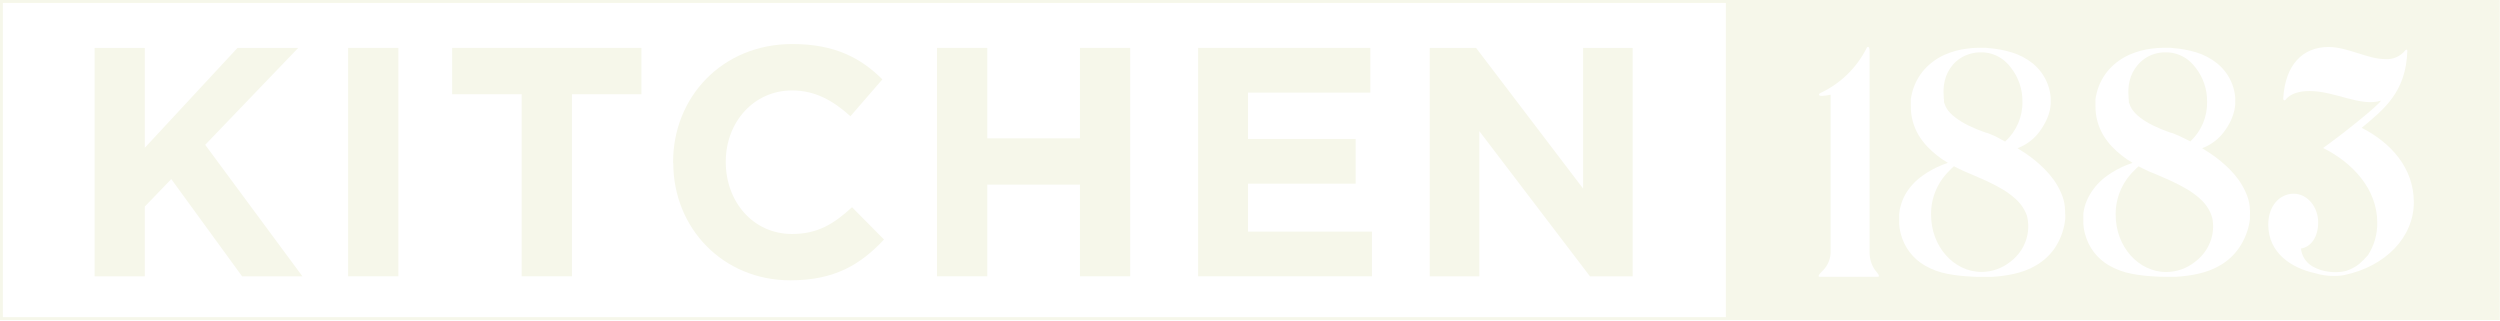
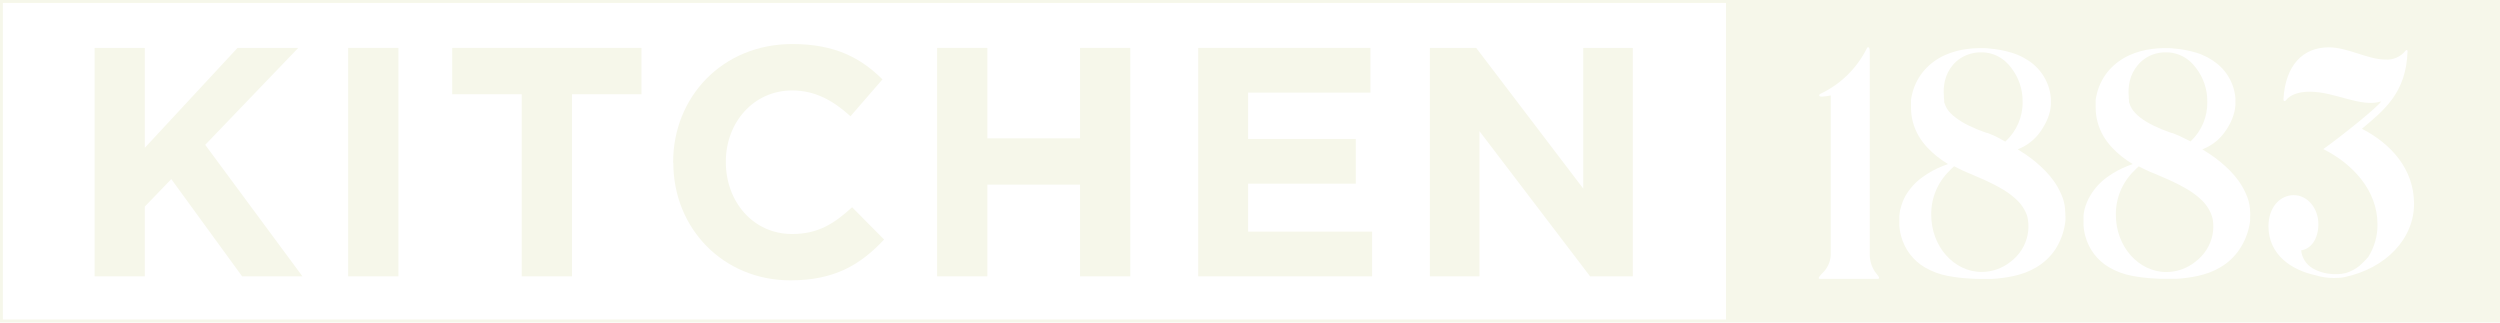
- <svg xmlns="http://www.w3.org/2000/svg" viewBox="0 0 566.05 72.47">
-   <defs>
-     <style>.cls-1{fill:#f6f7ea;}</style>
-   </defs>
-   <g id="Layer_2" data-name="Layer 2">
-     <g id="Layer_1-2" data-name="Layer 1">
-       <polygon class="cls-1" points="21.42 10.85 32.79 10.85 32.79 33.46 53.77 10.85 67.52 10.85 46.46 32.79 68.47 62.56 54.81 62.56 38.78 40.55 32.79 46.76 32.79 62.56 21.42 62.56 21.42 10.85" />
-       <rect class="cls-1" x="78.82" y="10.85" width="11.38" height="51.71" />
-       <polygon class="cls-1" points="118.12 21.34 102.38 21.34 102.38 10.85 145.23 10.85 145.23 21.34 129.5 21.34 129.5 62.56 118.12 62.56 118.12 21.34" />
-       <path class="cls-1" d="M152.4,36.86v-.15c0-14.7,11.08-26.74,27-26.74,9.75,0,15.59,3.25,20.39,8l-7.24,8.35c-4-3.62-8.05-5.84-13.22-5.84-8.72,0-15,7.24-15,16.1v.15c0,8.86,6.13,16.25,15,16.25,5.91,0,9.53-2.36,13.59-6.06l7.24,7.31c-5.32,5.69-11.23,9.24-21.2,9.24-15.22,0-26.52-11.75-26.52-26.59" />
-       <polygon class="cls-1" points="212.16 10.85 223.54 10.85 223.54 31.32 244.52 31.32 244.52 10.85 255.9 10.85 255.9 62.56 244.52 62.56 244.52 41.8 223.54 41.8 223.54 62.56 212.16 62.56 212.16 10.85" />
-       <polygon class="cls-1" points="271.27 10.85 310.27 10.85 310.27 20.97 282.57 20.97 282.57 31.46 306.95 31.46 306.95 41.58 282.57 41.58 282.57 52.44 310.64 52.44 310.64 62.56 271.27 62.56 271.27 10.85" />
-       <polygon class="cls-1" points="323.72 10.85 334.21 10.85 358.44 42.69 358.44 10.85 369.67 10.85 369.67 62.56 359.99 62.56 334.95 29.69 334.95 62.56 323.72 62.56 323.72 10.85" />
-       <path class="cls-1" d="M442.75,26.62a17.34,17.34,0,0,0,3,1.82c.57.28,1.17.55,1.8.81l1,.38.49.19.48.17.27.1.14,0,.24.09.58.24,1.08.46L454,32.06l.07-.08A11.87,11.87,0,0,0,457.92,23a12.23,12.23,0,0,0-2.59-7.66A8.89,8.89,0,0,0,454.12,14a8.17,8.17,0,0,0-3.93-2l-.56-.09-.55-.05h-.59l-.55,0a8.92,8.92,0,0,0-2.2.43,8.06,8.06,0,0,0-3.59,2.39,8.57,8.57,0,0,0-1.81,3.57,10.77,10.77,0,0,0-.24,3.55,3.87,3.87,0,0,0,0,.39,3.47,3.47,0,0,1,.06.41l0,.29V23c0-.18,0,0,0-.07l0,.09c0,.12,0,.24.09.35a5.25,5.25,0,0,0,.54,1.22,6.51,6.51,0,0,0,.78,1A9.14,9.14,0,0,0,442.75,26.62Z" />
-       <path class="cls-1" d="M391.43,0H0V72.47H566V0Zm-.66,71.81H.65V.66H390.77Zm34.31-9.13h-13c-.82,0,.21-1,.7-1.47a6.06,6.06,0,0,0,1.71-3.9V21.45a13,13,0,0,1-1.88.26l-.18,0v0h-.06c-.64,0-.63-.47-.18-.65a22.34,22.34,0,0,0,10.47-10.21c.09-.2.19-.27.29-.21.18-.11.36.22.36,1,0,7.88,0,43.93,0,45.64A7.06,7.06,0,0,0,424.44,61C424.85,61.6,426,62.68,425.08,62.68Zm42.54-14.2v.38a.85.85,0,0,1,0,.11l0,.15,0,.15c0-.06,0,.12,0,.12v.15l-.1.77a14.7,14.7,0,0,1-2.22,5.78,13.17,13.17,0,0,1-4.3,4,15.3,15.3,0,0,1-2.5,1.19,21,21,0,0,1-2.54.74,31.17,31.17,0,0,1-5,.67c-.41,0-.81,0-1.23,0s-.78,0-1.21,0c-.81,0-1.62,0-2.44-.08a36.82,36.82,0,0,1-5.06-.59,16.32,16.32,0,0,1-5.23-1.92,11.62,11.62,0,0,1-5.39-7.07c-.06-.25-.13-.5-.18-.75l-.13-.76c0-.25-.06-.51-.08-.76,0-.06,0-.12,0-.19v-.21l0-.42v-.21c0-.07,0-.15,0-.19V49c0-.06,0,.08,0-.14v-.1l0-.21a8.08,8.08,0,0,1,.1-.83c0-.27.09-.54.17-.81A11.22,11.22,0,0,1,431.41,44a13.55,13.55,0,0,1,3.86-4.2,20.69,20.69,0,0,1,4.6-2.5q.58-.23,1.17-.43a21.22,21.22,0,0,1-4.63-3.65,15.07,15.07,0,0,1-2-2.62,12.81,12.81,0,0,1-1.33-3.16,12.26,12.26,0,0,1-.43-3.37c0-.28,0-.55,0-.82V23a.91.91,0,0,0,0-.14v-.11l0-.29c0-.15.08-.49.13-.77a7.87,7.87,0,0,1,.18-.78,12.52,12.52,0,0,1,2.84-5.27,13.67,13.67,0,0,1,4.55-3.26A17.84,17.84,0,0,1,445.44,11a20.63,20.63,0,0,1,2.46-.18h1.21c.42,0,.83,0,1.23.08a23.92,23.92,0,0,1,5,.92,14.2,14.2,0,0,1,4.88,2.51,11.24,11.24,0,0,1,3.44,4.78,10.87,10.87,0,0,1,.66,3c0,.26,0,.51,0,.77v.42l0,.29c0,.16-.05.5-.09.77l-.07.42c0,.13-.06.25-.09.38A11.29,11.29,0,0,1,462.94,28a14.77,14.77,0,0,1-1.66,2.44,11.17,11.17,0,0,1-4.47,3.12c.63.38,1.25.78,1.87,1.2A29,29,0,0,1,463,38.35a20.12,20.12,0,0,1,2,2.36,16.24,16.24,0,0,1,1.63,2.87,10.2,10.2,0,0,1,.91,3.35c0,.29,0,.59.05.88v.67Zm41.81,0v.38s0,.09,0,.11l0,.15,0,.15c0-.06,0,.12,0,.12v.15l-.1.77A14.7,14.7,0,0,1,507,56.07a13.18,13.18,0,0,1-4.3,4,15.31,15.31,0,0,1-2.5,1.19,21,21,0,0,1-2.54.74,31.18,31.18,0,0,1-5,.67c-.41,0-.81,0-1.23,0s-.78,0-1.21,0c-.81,0-1.62,0-2.44-.08a36.82,36.82,0,0,1-5.06-.59,16.32,16.32,0,0,1-5.23-1.92,11.62,11.62,0,0,1-5.39-7.07c-.06-.25-.13-.5-.18-.75l-.13-.76c0-.25-.06-.51-.08-.76,0-.06,0-.12,0-.19v-.21l0-.42v-.21c0-.07,0-.15,0-.19V49c0-.06,0,.08,0-.14v-.1l0-.21c0-.28.05-.56.1-.83s.09-.54.17-.81A11.19,11.19,0,0,1,473.22,44a13.54,13.54,0,0,1,3.86-4.2,20.66,20.66,0,0,1,4.6-2.5c.39-.16.78-.3,1.17-.43a21.22,21.22,0,0,1-4.63-3.65,15.07,15.07,0,0,1-2-2.62,12.82,12.82,0,0,1-1.33-3.16,12.26,12.26,0,0,1-.43-3.37c0-.28,0-.55,0-.82V23a.91.91,0,0,0,0-.14v-.11l0-.29c0-.15.08-.49.13-.77a7.87,7.87,0,0,1,.18-.78,12.52,12.52,0,0,1,2.84-5.27,13.68,13.68,0,0,1,4.55-3.26A17.84,17.84,0,0,1,487.25,11a20.61,20.61,0,0,1,2.46-.18h1.21c.42,0,.83,0,1.23.08a23.92,23.92,0,0,1,5,.92A14.2,14.2,0,0,1,502,14.34a11.24,11.24,0,0,1,3.44,4.78,10.87,10.87,0,0,1,.66,3c0,.26,0,.51,0,.77v.42l0,.29c0,.16-.05.5-.09.77l-.07.42c0,.13-.06.25-.09.38A11.29,11.29,0,0,1,504.75,28a14.71,14.71,0,0,1-1.66,2.44,11.17,11.17,0,0,1-4.47,3.12c.63.38,1.25.78,1.87,1.2a29.07,29.07,0,0,1,4.37,3.59,20.12,20.12,0,0,1,2,2.36,16.24,16.24,0,0,1,1.63,2.87,10.2,10.2,0,0,1,.91,3.35c0,.29,0,.59.05.88v.67Zm21.33,13.81,0,0a8.15,8.15,0,0,1-1.37.16,14.74,14.74,0,0,1-4.18-.32c-.32-.08-.64-.17-1-.27-5.34-1.14-10.63-4.57-10.63-11,0-4.29,2.62-7,5.74-7s5.58,3,5.56,6.53c0,3.33-1.68,5.56-3.9,5.88a5.26,5.26,0,0,0,2.55,4l.21.13a9.92,9.92,0,0,0,3.42,1.11,12.29,12.29,0,0,0,2,.11,8.43,8.43,0,0,0,2-.27,9.4,9.4,0,0,0,3-1.58,20.33,20.33,0,0,0,2-2,13.22,13.22,0,0,0,2.1-7.38c0-7.66-5.69-13.61-12.26-16.88,4.6-3.28,12.27-9.43,13.11-10.72-4.61,1.45-10.44-2.18-16.19-2.18-2.39,0-4.35.63-5.37,1.91-.28.36-.61.22-.58-.26.45-7.58,4.38-11.62,10.27-11.62,4.34,0,8.82,2.74,12.77,2.74a5.3,5.3,0,0,0,4.61-2c.17-.24.46-.17.45.13-.3,9.34-5.26,13.2-10.33,17.43,6.6,3.38,11.8,9.07,11.8,16.87S540.24,60.3,530.76,62.29Z" />
-       <path class="cls-1" d="M484.56,26.62a17.34,17.34,0,0,0,3,1.82c.57.28,1.17.55,1.8.81l1,.38.49.19.48.17.28.1.14,0,.24.09.58.24,1.08.46,2.29,1.14.07-.08A11.88,11.88,0,0,0,499.73,23a12.23,12.23,0,0,0-2.59-7.66A8.89,8.89,0,0,0,495.93,14,8.17,8.17,0,0,0,492,12l-.56-.09-.55-.05h-.59l-.55,0a8.94,8.94,0,0,0-2.2.43A8.06,8.06,0,0,0,484,14.73a8.59,8.59,0,0,0-1.81,3.57,10.82,10.82,0,0,0-.24,3.55c0,.14,0,.29,0,.39a3.47,3.47,0,0,1,.06.41l0,.29V23c0-.18,0,0,0-.07l0,.09c0,.12,0,.24.09.35a5.25,5.25,0,0,0,.54,1.22,6.57,6.57,0,0,0,.78,1A9.14,9.14,0,0,0,484.56,26.62Z" />
-       <path class="cls-1" d="M458.93,48.82a7.91,7.91,0,0,0-.64-1.4,9.15,9.15,0,0,0-1.88-2.34,18.65,18.65,0,0,0-3-2.22,38,38,0,0,0-3.65-1.9c-.64-.29-1.29-.6-2-.88l-1-.44-.51-.22-.44-.18-.61-.26-.6-.26c-.4-.18-.79-.37-1.19-.57l-1-.51a14.25,14.25,0,0,0-1.09,1.06,13.66,13.66,0,0,0-4.09,9.92c0,7.15,5.12,12.95,11.44,12.95a10.49,10.49,0,0,0,6.47-2.27,10.24,10.24,0,0,0,2.56-2.75,10,10,0,0,0,1.36-3.41,9.73,9.73,0,0,0,.08-3.28A7.71,7.71,0,0,0,458.93,48.82Z" />
-       <path class="cls-1" d="M500.74,48.82a8,8,0,0,0-.64-1.4,9.17,9.17,0,0,0-1.88-2.34,18.65,18.65,0,0,0-3-2.22,38,38,0,0,0-3.65-1.9c-.64-.29-1.29-.6-2-.88l-1-.44-.51-.22-.44-.18L487,39l-.6-.26c-.4-.18-.79-.37-1.19-.57l-1-.51a14.25,14.25,0,0,0-1.09,1.06,13.66,13.66,0,0,0-4.09,9.92c0,7.15,5.12,12.95,11.44,12.95A10.49,10.49,0,0,0,497,59.28a10.24,10.24,0,0,0,2.56-2.75,10,10,0,0,0,1.36-3.41,9.72,9.72,0,0,0,.07-3.28A7.48,7.48,0,0,0,500.74,48.82Z" />
+ <svg xmlns="http://www.w3.org/2000/svg" width="566px" height="73px" viewBox="0 0 566 73" version="1.1">
+   <defs />
+   <g id="Page-1" stroke="none" stroke-width="1" fill="none" fill-rule="evenodd">
+     <g id="kitchen-1883-logo-white" fill-rule="nonzero" fill="#F6F7EA">
+       <polygon id="Shape" points="21.42 10.85 32.79 10.85 32.79 33.46 53.77 10.85 67.52 10.85 46.46 32.79 68.47 62.56 54.81 62.56 38.78 40.55 32.79 46.76 32.79 62.56 21.42 62.56" />
+       <rect id="Rectangle-path" x="78.82" y="10.85" width="11.38" height="51.71" />
+       <polygon id="Shape" points="118.12 21.34 102.38 21.34 102.38 10.85 145.23 10.85 145.23 21.34 129.5 21.34 129.5 62.56 118.12 62.56" />
+       <path d="M152.4,36.86 L152.4,36.71 C152.4,22.01 163.48,9.97 179.4,9.97 C189.15,9.97 194.99,13.22 199.79,17.97 L192.55,26.32 C188.55,22.7 184.5,20.48 179.33,20.48 C170.61,20.48 164.33,27.72 164.33,36.58 L164.33,36.73 C164.33,45.59 170.46,52.98 179.33,52.98 C185.24,52.98 188.86,50.62 192.92,46.92 L200.16,54.23 C194.84,59.92 188.93,63.47 178.96,63.47 C163.74,63.47 152.44,51.72 152.44,36.88" id="Shape" />
+       <polygon id="Shape" points="212.16 10.85 223.54 10.85 223.54 31.32 244.52 31.32 244.52 10.85 255.9 10.85 255.9 62.56 244.52 62.56 244.52 41.8 223.54 41.8 223.54 62.56 212.16 62.56" />
+       <polygon id="Shape" points="271.27 10.85 310.27 10.85 310.27 20.97 282.57 20.97 282.57 31.46 306.95 31.46 306.95 41.58 282.57 41.58 282.57 52.44 310.64 52.44 310.64 62.56 271.27 62.56" />
+       <polygon id="Shape" points="323.72 10.85 334.21 10.85 358.44 42.69 358.44 10.85 369.67 10.85 369.67 62.56 359.99 62.56 334.95 29.69 334.95 62.56 323.72 62.56" />
+       <path d="M442.75,26.62 C443.686,27.327 444.691,27.936 445.75,28.44 C446.32,28.72 446.92,28.99 447.55,29.25 L448.55,29.63 L449.04,29.82 L449.52,29.99 L449.79,30.09 L449.93,30.09 L450.17,30.18 L450.75,30.42 L451.83,30.88 L454,32.06 L454.07,31.98 C456.583,29.678 457.985,26.407 457.92,23 C457.95,20.227 457.037,17.526 455.33,15.34 C454.973,14.853 454.568,14.404 454.12,14 C453.018,12.986 451.659,12.294 450.19,12 L449.63,11.91 L449.08,11.86 L448.49,11.86 L447.94,11.86 C447.192,11.91 446.452,12.055 445.74,12.29 C444.348,12.746 443.107,13.572 442.15,14.68 C441.273,15.71 440.653,16.934 440.34,18.25 C440.064,19.412 439.983,20.612 440.1,21.8 C440.093,21.93 440.093,22.06 440.1,22.19 C440.128,22.325 440.148,22.462 440.16,22.6 L440.16,22.89 L440.16,23 C440.16,22.82 440.16,23 440.16,22.93 L440.16,23.02 C440.16,23.14 440.16,23.26 440.25,23.37 C440.377,23.798 440.559,24.208 440.79,24.59 C441.017,24.948 441.278,25.283 441.57,25.59 C441.933,25.966 442.328,26.311 442.75,26.62 L442.75,26.62 Z" id="Shape" />
+       <path d="M391.43,0 L0,0 L0,73 L566,73 L566,0 L391.43,0 Z M390.77,72.335 L0.65,72.335 L0.65,0.665 L390.77,0.665 L390.77,72.335 Z M425.08,63.138 L412.08,63.138 C411.26,63.138 412.29,62.131 412.78,61.658 C413.803,60.6 414.411,59.204 414.49,57.729 L414.49,21.607 C413.871,21.74 413.242,21.828 412.61,21.869 L412.43,21.869 L412.43,21.869 L412.37,21.869 C411.73,21.869 411.74,21.395 412.19,21.214 C416.727,19.066 420.414,15.444 422.66,10.929 C422.75,10.728 422.85,10.657 422.95,10.718 C423.13,10.607 423.31,10.939 423.31,11.725 C423.31,19.663 423.31,55.976 423.31,57.699 C423.331,59.03 423.723,60.328 424.44,61.446 C424.85,62.051 426,63.138 425.08,63.138 Z M467.62,48.835 L467.62,49.217 C467.622,49.254 467.622,49.291 467.62,49.328 L467.62,49.479 L467.62,49.63 C467.62,49.57 467.62,49.751 467.62,49.751 L467.62,49.902 L467.52,50.678 C467.199,52.755 466.442,54.74 465.3,56.5 C464.186,58.152 462.716,59.53 461,60.529 C460.204,61.004 459.368,61.406 458.5,61.728 C457.67,62.03 456.821,62.279 455.96,62.474 C454.314,62.834 452.642,63.06 450.96,63.148 C450.55,63.148 450.15,63.148 449.73,63.148 C449.31,63.148 448.95,63.148 448.52,63.148 C447.71,63.148 446.9,63.148 446.08,63.068 C444.382,62.988 442.691,62.789 441.02,62.474 C439.18,62.136 437.41,61.481 435.79,60.54 C433.127,58.979 431.188,56.418 430.4,53.418 C430.34,53.166 430.27,52.914 430.22,52.662 L430.09,51.897 C430.09,51.645 430.03,51.383 430.01,51.131 C430.01,51.071 430.01,51.01 430.01,50.94 L430.01,50.728 L430.01,50.305 L430.01,50.094 C430.01,50.023 430.01,49.943 430.01,49.902 L430.01,49.358 C430.01,49.298 430.01,49.439 430.01,49.217 L430.01,49.117 L430.01,48.905 C430.029,48.625 430.062,48.346 430.11,48.069 C430.11,47.797 430.2,47.525 430.28,47.253 C430.519,46.228 430.9,45.241 431.41,44.322 C432.384,42.652 433.7,41.209 435.27,40.091 C436.691,39.059 438.237,38.213 439.87,37.573 C440.257,37.418 440.647,37.274 441.04,37.14 C439.334,36.137 437.776,34.9 436.41,33.463 C435.65,32.66 434.979,31.775 434.41,30.824 C433.827,29.828 433.38,28.757 433.08,27.641 C432.781,26.535 432.636,25.392 432.65,24.246 C432.65,23.964 432.65,23.692 432.65,23.42 L432.65,23.168 C432.654,23.121 432.654,23.074 432.65,23.027 L432.65,22.916 L432.65,22.624 C432.65,22.473 432.73,22.131 432.78,21.849 C432.827,21.584 432.887,21.322 432.96,21.063 C433.467,19.088 434.441,17.267 435.8,15.754 C437.076,14.355 438.625,13.237 440.35,12.471 C441.969,11.756 443.684,11.287 445.44,11.08 C446.256,10.971 447.077,10.91 447.9,10.899 L449.11,10.899 C449.53,10.899 449.94,10.899 450.34,10.98 C452.035,11.109 453.711,11.419 455.34,11.906 C457.114,12.422 458.772,13.28 460.22,14.435 C461.771,15.703 462.959,17.365 463.66,19.25 C464.021,20.221 464.243,21.238 464.32,22.272 C464.32,22.534 464.32,22.785 464.32,23.047 L464.32,23.47 L464.32,23.763 C464.32,23.924 464.27,24.266 464.23,24.538 L464.16,24.961 C464.16,25.092 464.1,25.213 464.07,25.344 C463.824,26.345 463.444,27.307 462.94,28.205 C462.47,29.078 461.913,29.901 461.28,30.663 C460.071,32.066 458.535,33.146 456.81,33.805 C457.44,34.188 458.06,34.591 458.68,35.014 C460.233,36.076 461.68,37.287 463,38.63 C463.726,39.37 464.395,40.165 465,41.008 C465.639,41.913 466.186,42.882 466.63,43.899 C467.123,44.963 467.43,46.104 467.54,47.273 C467.54,47.565 467.54,47.868 467.59,48.16 L467.59,48.835 L467.62,48.835 Z M509.43,48.835 L509.43,49.217 C509.43,49.217 509.43,49.308 509.43,49.328 L509.43,49.479 L509.43,49.63 C509.43,49.57 509.43,49.751 509.43,49.751 L509.43,49.902 L509.33,50.678 C508.973,52.757 508.178,54.735 507,56.48 C505.886,58.132 504.416,59.509 502.7,60.509 C501.904,60.984 501.068,61.385 500.2,61.708 C499.37,62.01 498.521,62.259 497.66,62.453 C496.014,62.814 494.342,63.04 492.66,63.128 C492.25,63.128 491.85,63.128 491.43,63.128 C491.01,63.128 490.65,63.128 490.22,63.128 C489.41,63.128 488.6,63.128 487.78,63.048 C486.082,62.968 484.391,62.769 482.72,62.453 C480.88,62.115 479.11,61.461 477.49,60.519 C474.827,58.959 472.888,56.397 472.1,53.398 C472.04,53.146 471.97,52.894 471.92,52.642 L471.79,51.877 C471.79,51.625 471.73,51.363 471.71,51.111 C471.71,51.051 471.71,50.99 471.71,50.92 L471.71,50.708 L471.71,50.285 L471.71,50.074 C471.71,50.003 471.71,49.922 471.71,49.882 L471.71,49.358 C471.71,49.298 471.71,49.439 471.71,49.217 L471.71,49.117 L471.71,48.905 C471.71,48.623 471.76,48.341 471.81,48.069 C471.86,47.797 471.9,47.525 471.98,47.253 C472.253,46.222 472.671,45.235 473.22,44.322 C474.194,42.651 475.51,41.209 477.08,40.091 C478.501,39.059 480.047,38.212 481.68,37.573 C482.07,37.412 482.46,37.271 482.85,37.14 C481.144,36.137 479.586,34.9 478.22,33.463 C477.46,32.66 476.789,31.775 476.22,30.824 C475.637,29.828 475.19,28.757 474.89,27.641 C474.591,26.535 474.446,25.392 474.46,24.246 C474.46,23.964 474.46,23.692 474.46,23.42 L474.46,23.168 C474.464,23.121 474.464,23.074 474.46,23.027 L474.46,22.916 L474.46,22.624 C474.46,22.473 474.54,22.131 474.59,21.849 C474.637,21.584 474.697,21.322 474.77,21.063 C475.277,19.088 476.251,17.267 477.61,15.754 C478.886,14.356 480.435,13.238 482.16,12.471 C483.779,11.756 485.494,11.287 487.25,11.08 C488.066,10.971 488.887,10.91 489.71,10.899 L490.92,10.899 C491.34,10.899 491.75,10.899 492.15,10.98 C493.845,11.109 495.521,11.419 497.15,11.906 C498.915,12.428 500.562,13.29 502,14.445 C503.551,15.713 504.739,17.375 505.44,19.26 C505.801,20.231 506.023,21.248 506.1,22.282 C506.1,22.544 506.1,22.796 506.1,23.057 L506.1,23.48 L506.1,23.773 C506.1,23.934 506.05,24.276 506.01,24.548 L505.94,24.971 C505.94,25.102 505.88,25.223 505.85,25.354 C505.612,26.35 505.242,27.309 504.75,28.205 C504.28,29.078 503.724,29.901 503.09,30.663 C501.881,32.066 500.345,33.146 498.62,33.805 C499.25,34.188 499.87,34.591 500.49,35.014 C502.06,36.074 503.523,37.285 504.86,38.63 C505.586,39.37 506.255,40.165 506.86,41.008 C507.499,41.913 508.046,42.882 508.49,43.899 C508.983,44.963 509.29,46.104 509.4,47.273 C509.4,47.565 509.4,47.868 509.45,48.16 L509.45,48.835 L509.43,48.835 Z M530.76,62.746 L530.76,62.746 C530.309,62.838 529.85,62.892 529.39,62.907 C527.989,63 526.581,62.892 525.21,62.584 C524.89,62.504 524.57,62.413 524.21,62.312 C518.87,61.164 513.58,57.709 513.58,51.232 C513.58,46.911 516.2,44.181 519.32,44.181 C522.44,44.181 524.9,47.203 524.88,50.759 C524.88,54.113 523.2,56.359 520.98,56.682 C521.146,58.356 522.093,59.852 523.53,60.711 L523.74,60.842 C524.803,61.421 525.962,61.8 527.16,61.96 C527.823,62.052 528.491,62.089 529.16,62.071 C529.835,62.061 530.507,61.97 531.16,61.799 C532.248,61.456 533.264,60.916 534.16,60.207 C534.872,59.583 535.541,58.91 536.16,58.192 C537.574,55.978 538.305,53.391 538.26,50.759 C538.26,43.043 532.57,37.049 526,33.755 C530.6,30.451 538.27,24.256 539.11,22.957 C534.5,24.417 528.67,20.761 522.92,20.761 C520.53,20.761 518.57,21.395 517.55,22.685 C517.27,23.047 516.94,22.906 516.97,22.423 C517.42,14.787 521.35,10.718 527.24,10.718 C531.58,10.718 536.06,13.478 540.01,13.478 C541.785,13.629 543.517,12.873 544.62,11.463 C544.79,11.221 545.08,11.292 545.07,11.594 C544.77,21.002 539.81,24.891 534.74,29.152 C541.34,32.556 546.54,38.288 546.54,46.145 C546.54,54.002 540.24,60.741 530.76,62.746 Z" id="Shape" />
+       <path d="M484.56,26.62 C485.496,27.327 486.501,27.936 487.56,28.44 C488.13,28.72 488.73,28.99 489.36,29.25 L490.36,29.63 L490.85,29.82 L491.33,29.99 L491.61,30.09 L491.75,30.09 L491.99,30.18 L492.57,30.42 L493.65,30.88 L495.94,32.02 L496.01,31.94 C498.463,29.623 499.816,26.373 499.73,23 C499.76,20.227 498.847,17.526 497.14,15.34 C496.783,14.853 496.378,14.404 495.93,14 C494.828,12.986 493.469,12.294 492,12 L491.44,11.91 L490.89,11.86 L490.3,11.86 L489.75,11.86 C489.002,11.91 488.262,12.055 487.55,12.29 C486.167,12.766 484.94,13.61 484,14.73 C483.124,15.761 482.504,16.984 482.19,18.3 C481.915,19.462 481.834,20.662 481.95,21.85 C481.95,21.99 481.95,22.14 481.95,22.24 C481.978,22.375 481.998,22.512 482.01,22.65 L482.01,22.94 L482.01,23 C482.01,22.82 482.01,23 482.01,22.93 L482.01,23.02 C482.01,23.14 482.01,23.26 482.1,23.37 C482.227,23.798 482.409,24.208 482.64,24.59 C482.867,24.948 483.128,25.283 483.42,25.59 C483.77,25.965 484.152,26.309 484.56,26.62 L484.56,26.62 Z" id="Shape" />
+       <path d="M458.93,48.82 C458.763,48.334 458.548,47.865 458.29,47.42 C457.796,46.542 457.161,45.751 456.41,45.08 C455.487,44.242 454.482,43.498 453.41,42.86 C452.229,42.161 451.01,41.527 449.76,40.96 C449.12,40.67 448.47,40.36 447.76,40.08 L446.76,39.64 L446.25,39.42 L445.81,39.24 L445.2,38.98 L444.6,38.72 C444.2,38.54 443.81,38.35 443.41,38.15 L442.41,37.64 C442.028,37.974 441.664,38.328 441.32,38.7 C438.661,41.31 437.183,44.894 437.23,48.62 C437.23,55.77 442.35,61.57 448.67,61.57 C451.02,61.559 453.298,60.76 455.14,59.3 C456.156,58.549 457.024,57.617 457.7,56.55 C458.36,55.507 458.821,54.351 459.06,53.14 C459.272,52.059 459.299,50.95 459.14,49.86 C459.094,49.509 459.024,49.161 458.93,48.82 L458.93,48.82 Z" id="Shape" />
+       <path d="M500.74,48.82 C500.572,48.334 500.358,47.865 500.1,47.42 C499.606,46.542 498.971,45.751 498.22,45.08 C497.297,44.242 496.292,43.498 495.22,42.86 C494.039,42.161 492.82,41.527 491.57,40.96 C490.93,40.67 490.28,40.36 489.57,40.08 L488.57,39.64 L488.06,39.42 L487.62,39.24 L487,39 L486.4,38.74 C486,38.56 485.61,38.37 485.21,38.17 L484.21,37.66 C483.828,37.994 483.464,38.348 483.12,38.72 C480.461,41.33 478.983,44.914 479.03,48.64 C479.03,55.79 484.15,61.59 490.47,61.59 C492.845,61.582 495.148,60.767 497,59.28 C498.016,58.529 498.884,57.597 499.56,56.53 C500.22,55.487 500.681,54.331 500.92,53.12 C501.129,52.039 501.153,50.929 500.99,49.84 C500.931,49.495 500.847,49.154 500.74,48.82 L500.74,48.82 Z" id="Shape" />
    </g>
  </g>
</svg>
